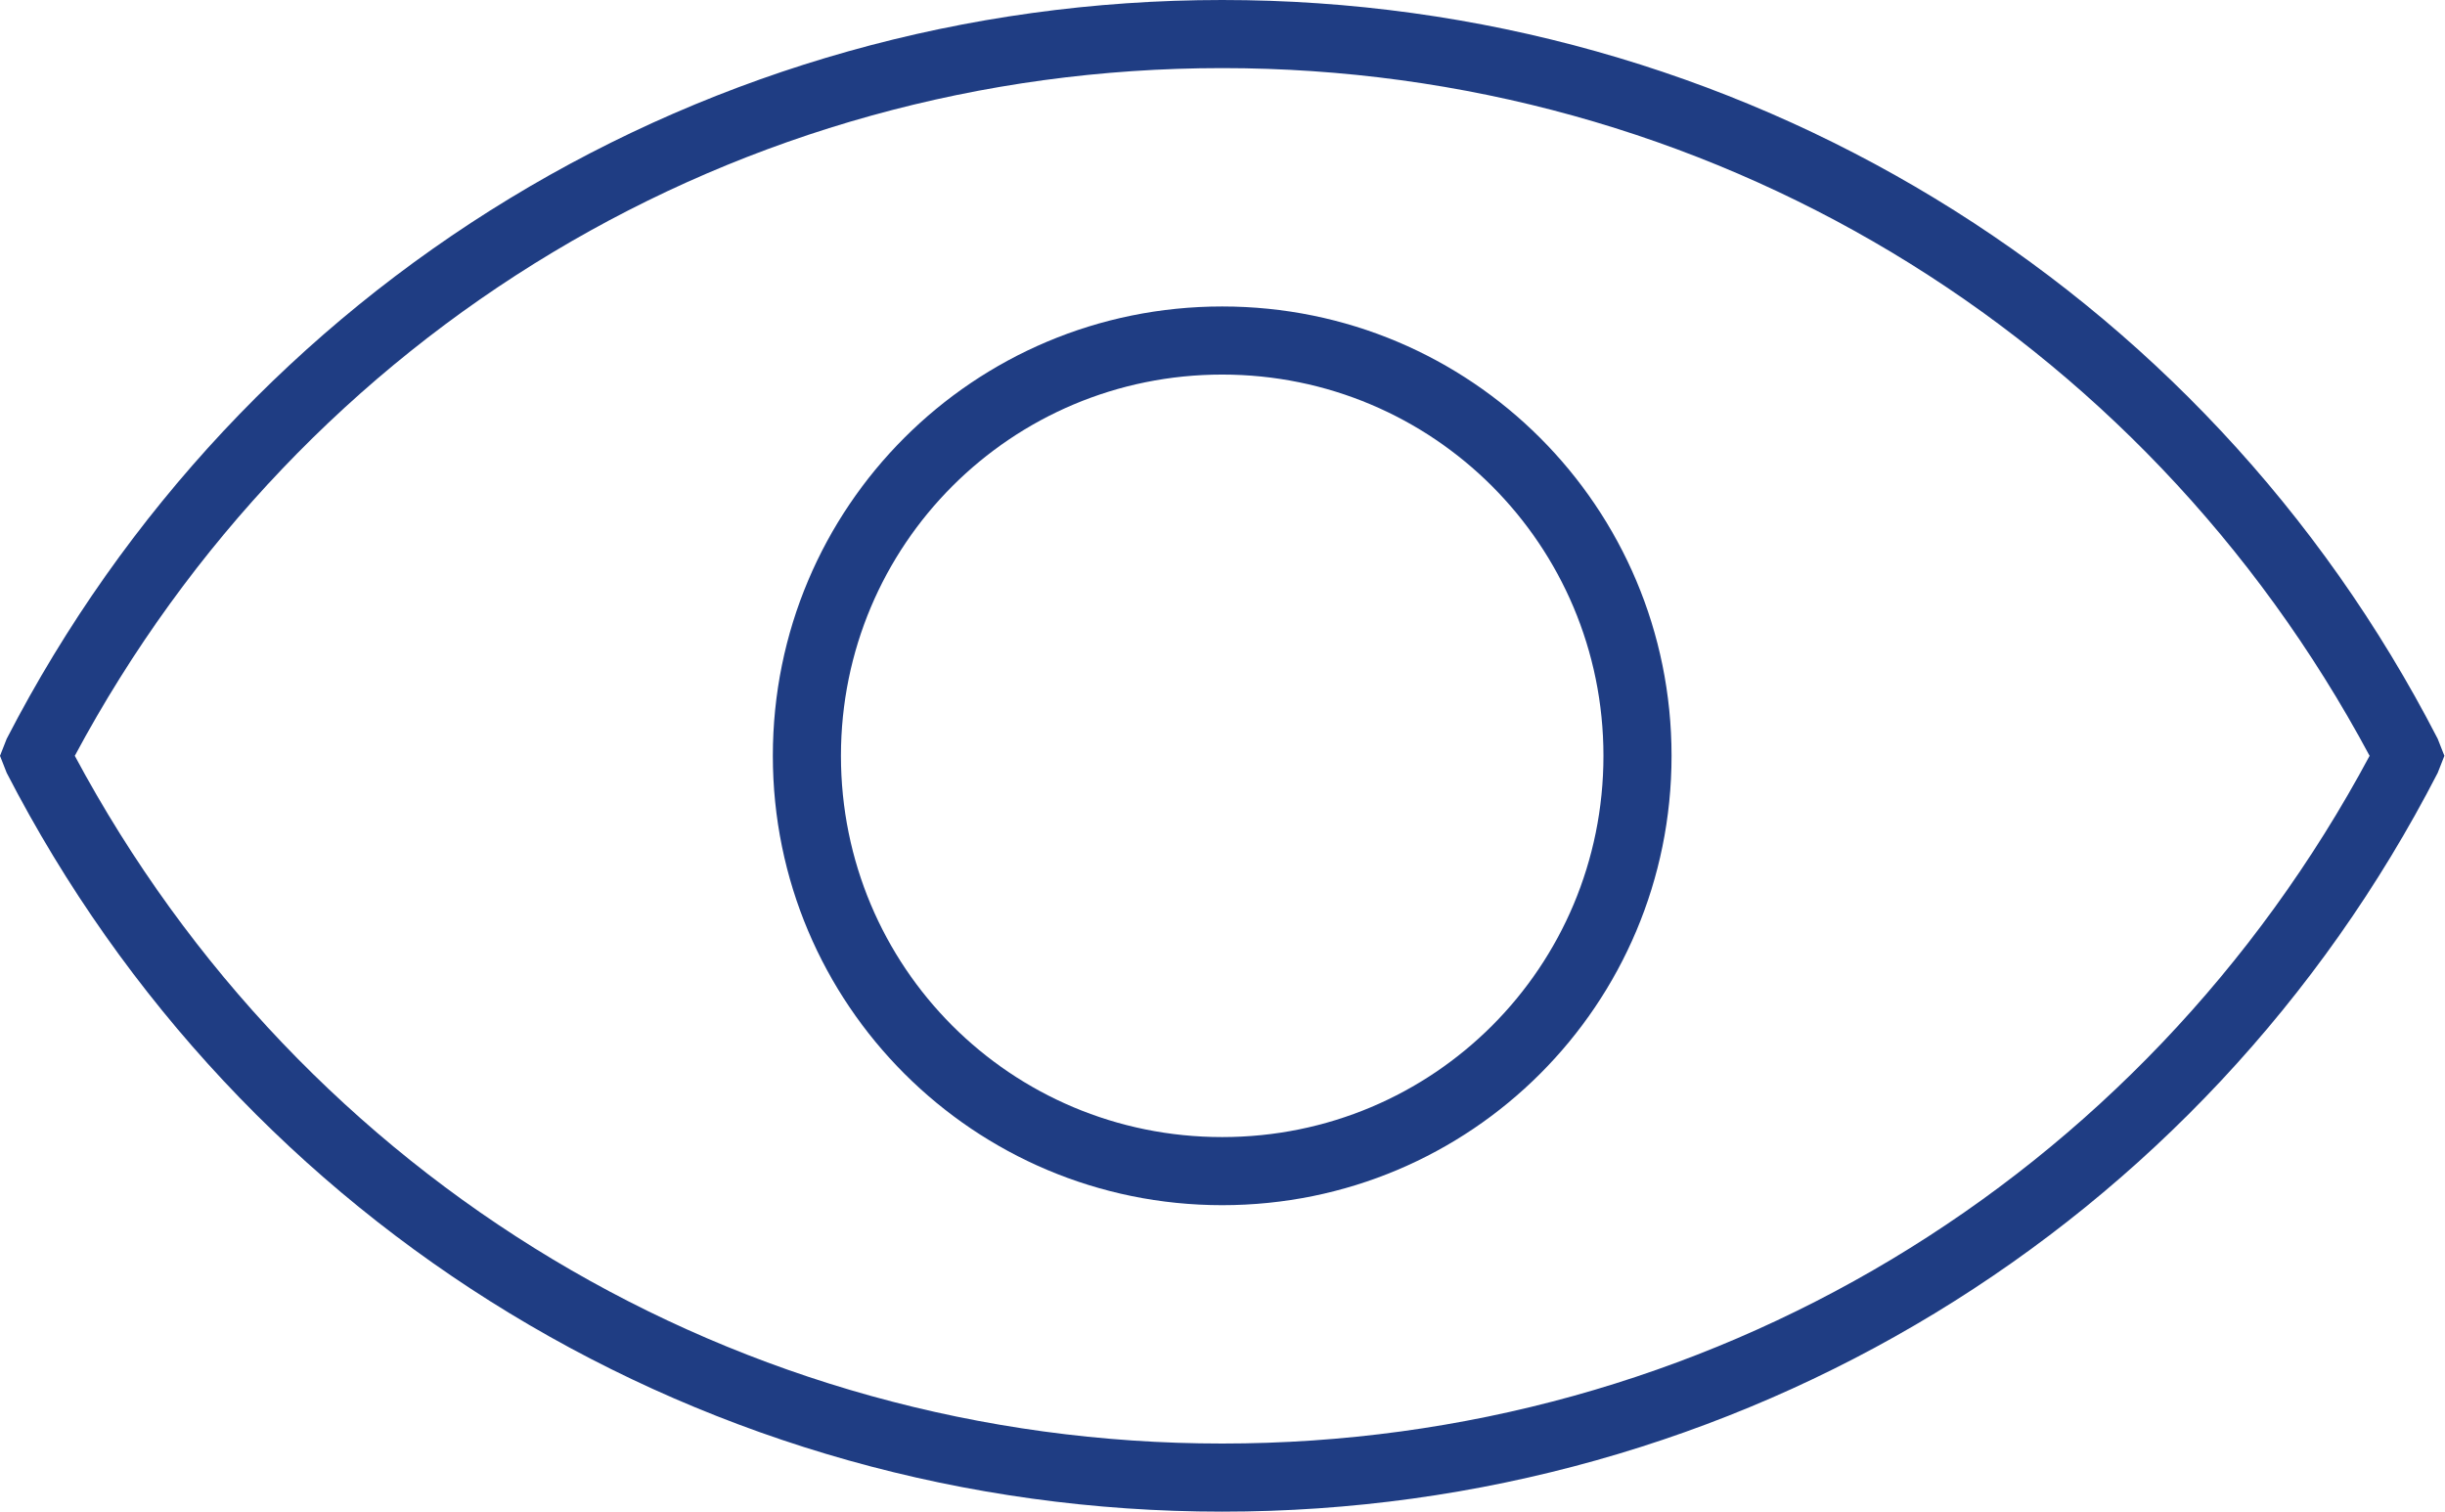
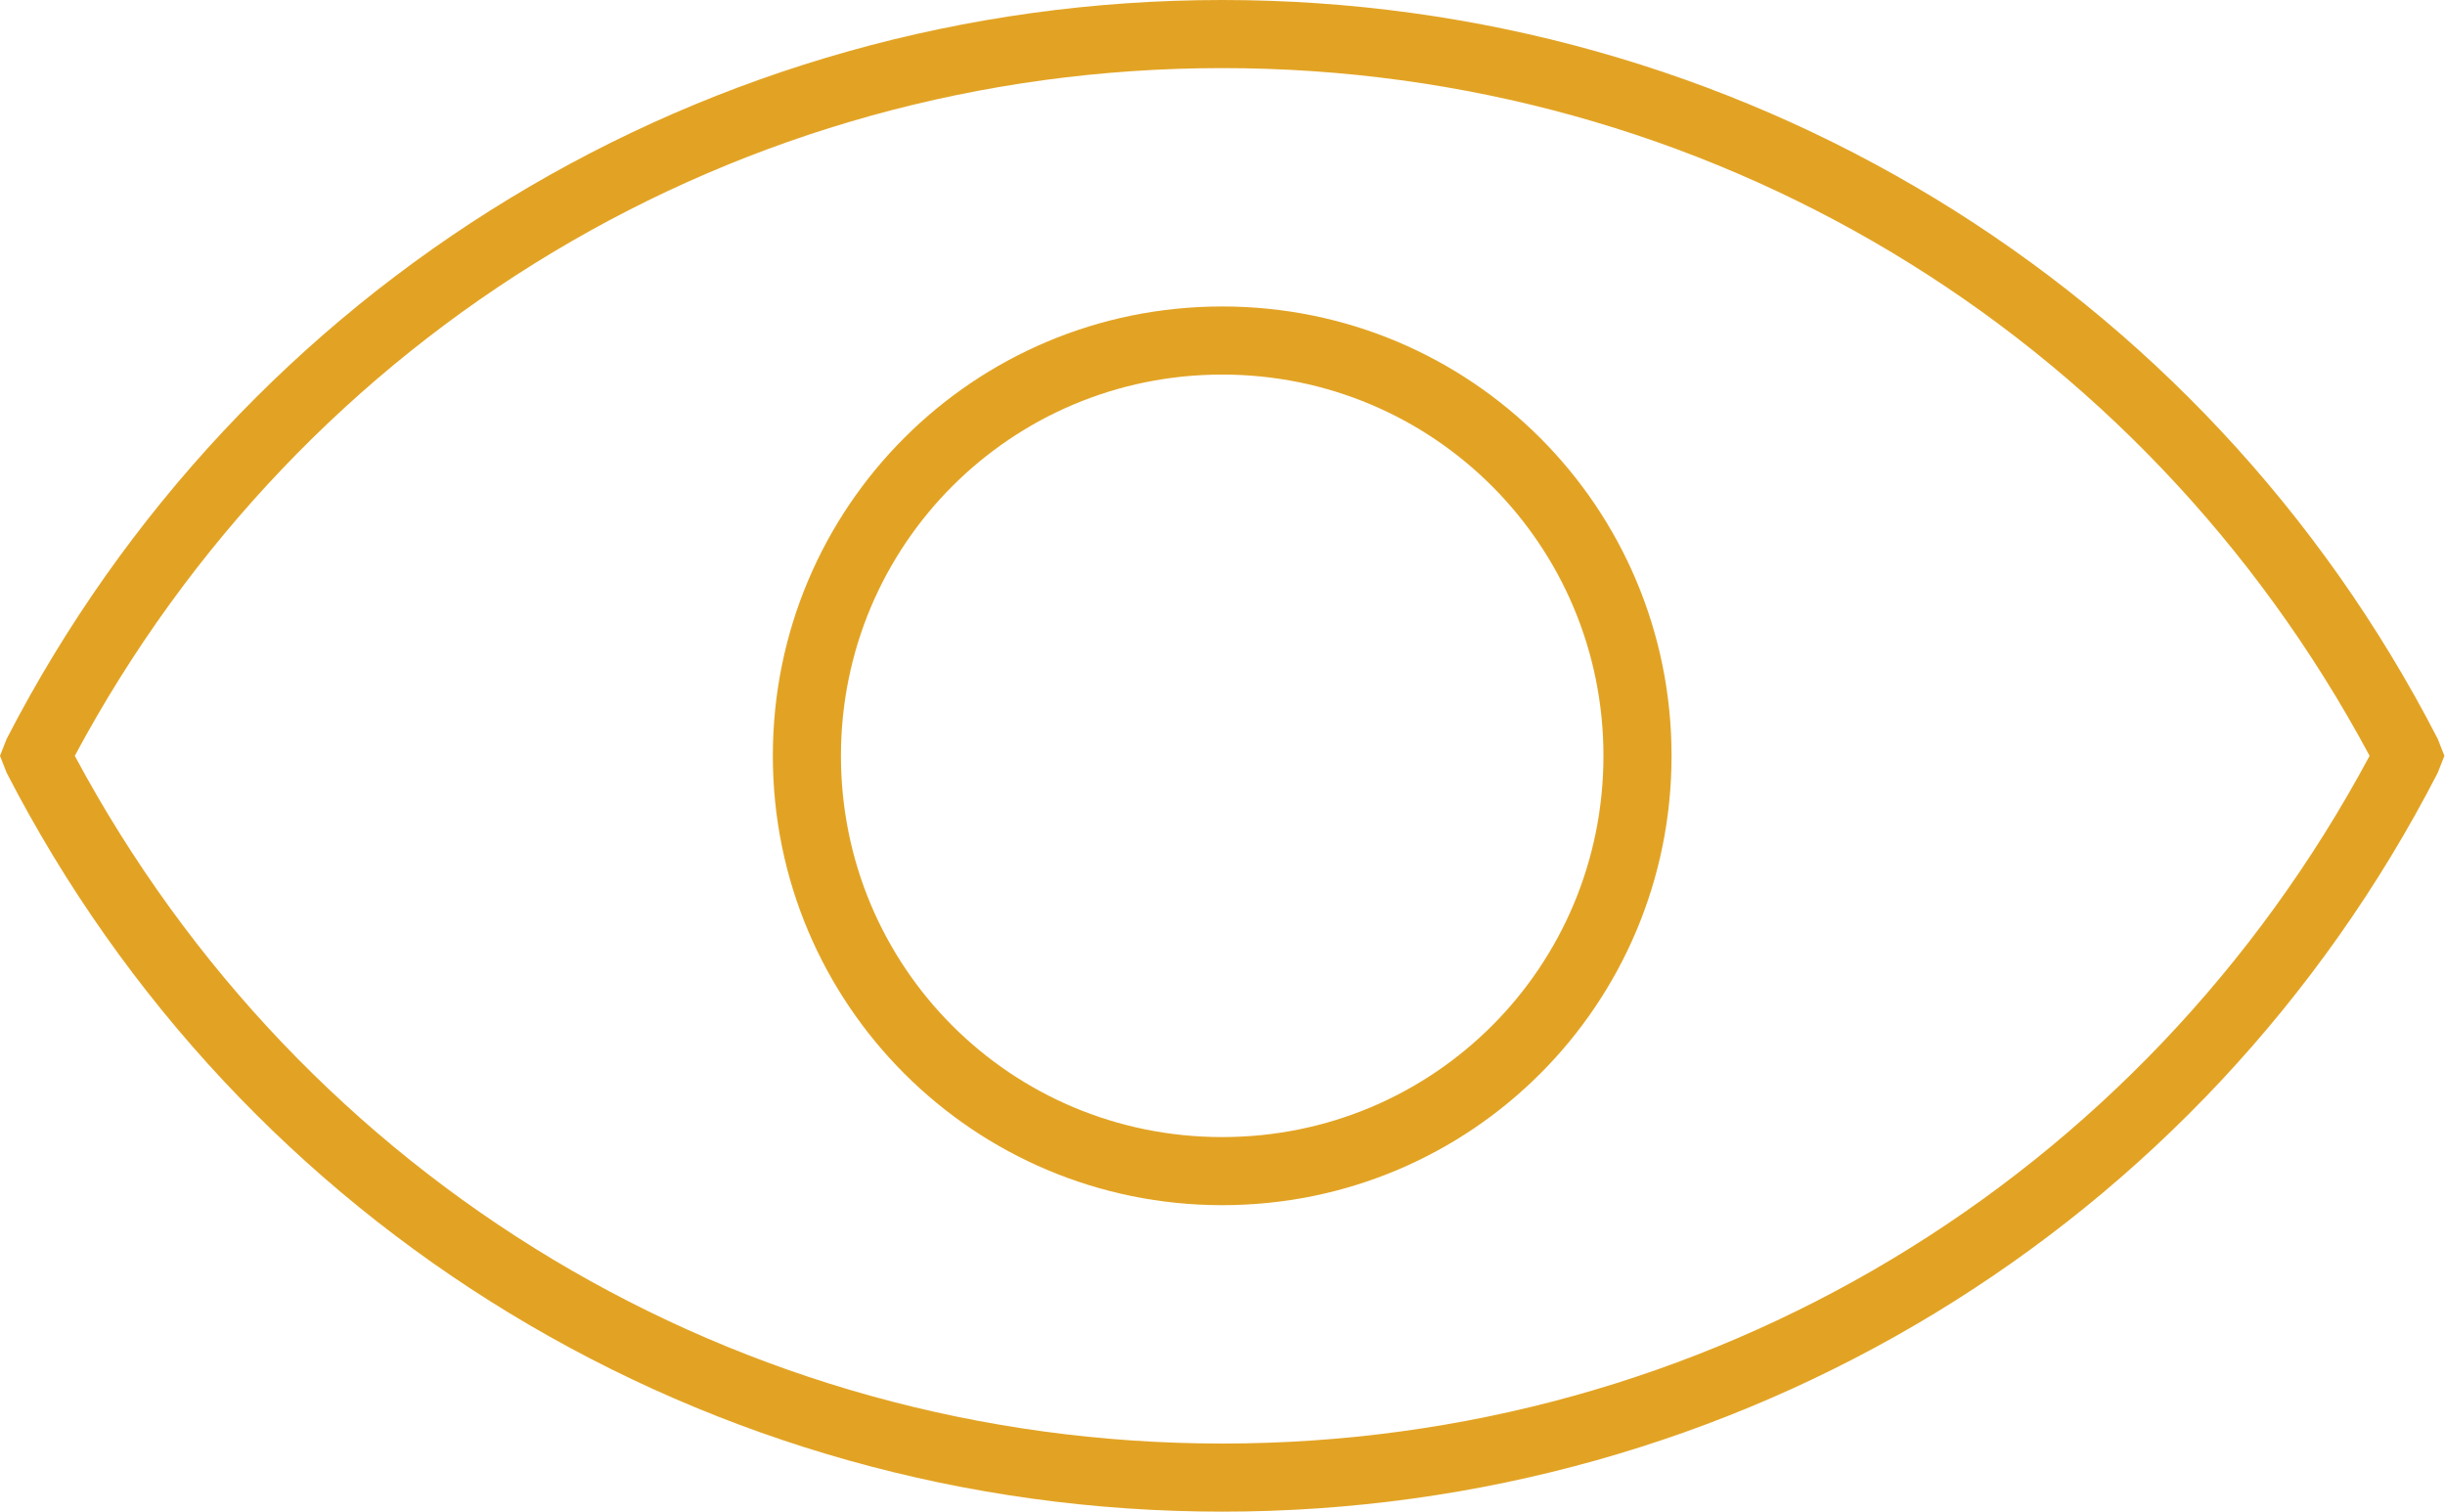
<svg xmlns="http://www.w3.org/2000/svg" version="1.1" id="Layer_1" x="0px" y="0px" viewBox="0 0 402.1 248.6" style="enable-background:new 0 0 402.1 248.6;" xml:space="preserve">
  <style type="text/css">
- 	.st0{fill:#1F3D83;}
+ 	.st0{fill:#E2A324;}
</style>
  <g>
    <path class="st0" d="M201,198.2c40.9,0,73.9-33,73.9-73.9c0-40.9-33-73.9-73.9-73.9s-73.9,33-73.9,73.9S160.2,198.2,201,198.2z    M201,61.6c34.7,0,62.7,28,62.7,62.7S235.8,187,201,187s-62.7-28-62.7-62.7S166.3,61.6,201,61.6L201,61.6z" />
    <path class="st0" d="M201,248.6c84.6,0,161.3-46.5,199.9-121.5l1.1-2.8l-1.1-2.8C362.3,46.5,285.6,0,201,0S39.8,46.5,1.1,121.5   L0,124.3l1.1,2.8C39.8,202.2,116.5,248.6,201,248.6L201,248.6z M201,11.2c79.5,0,151.2,43.1,188.7,113.1   c-37.5,70-109.2,113.1-188.7,113.1S49.8,194.3,12.3,124.3C49.8,54.3,121.5,11.2,201,11.2L201,11.2z" />
  </g>
</svg>
